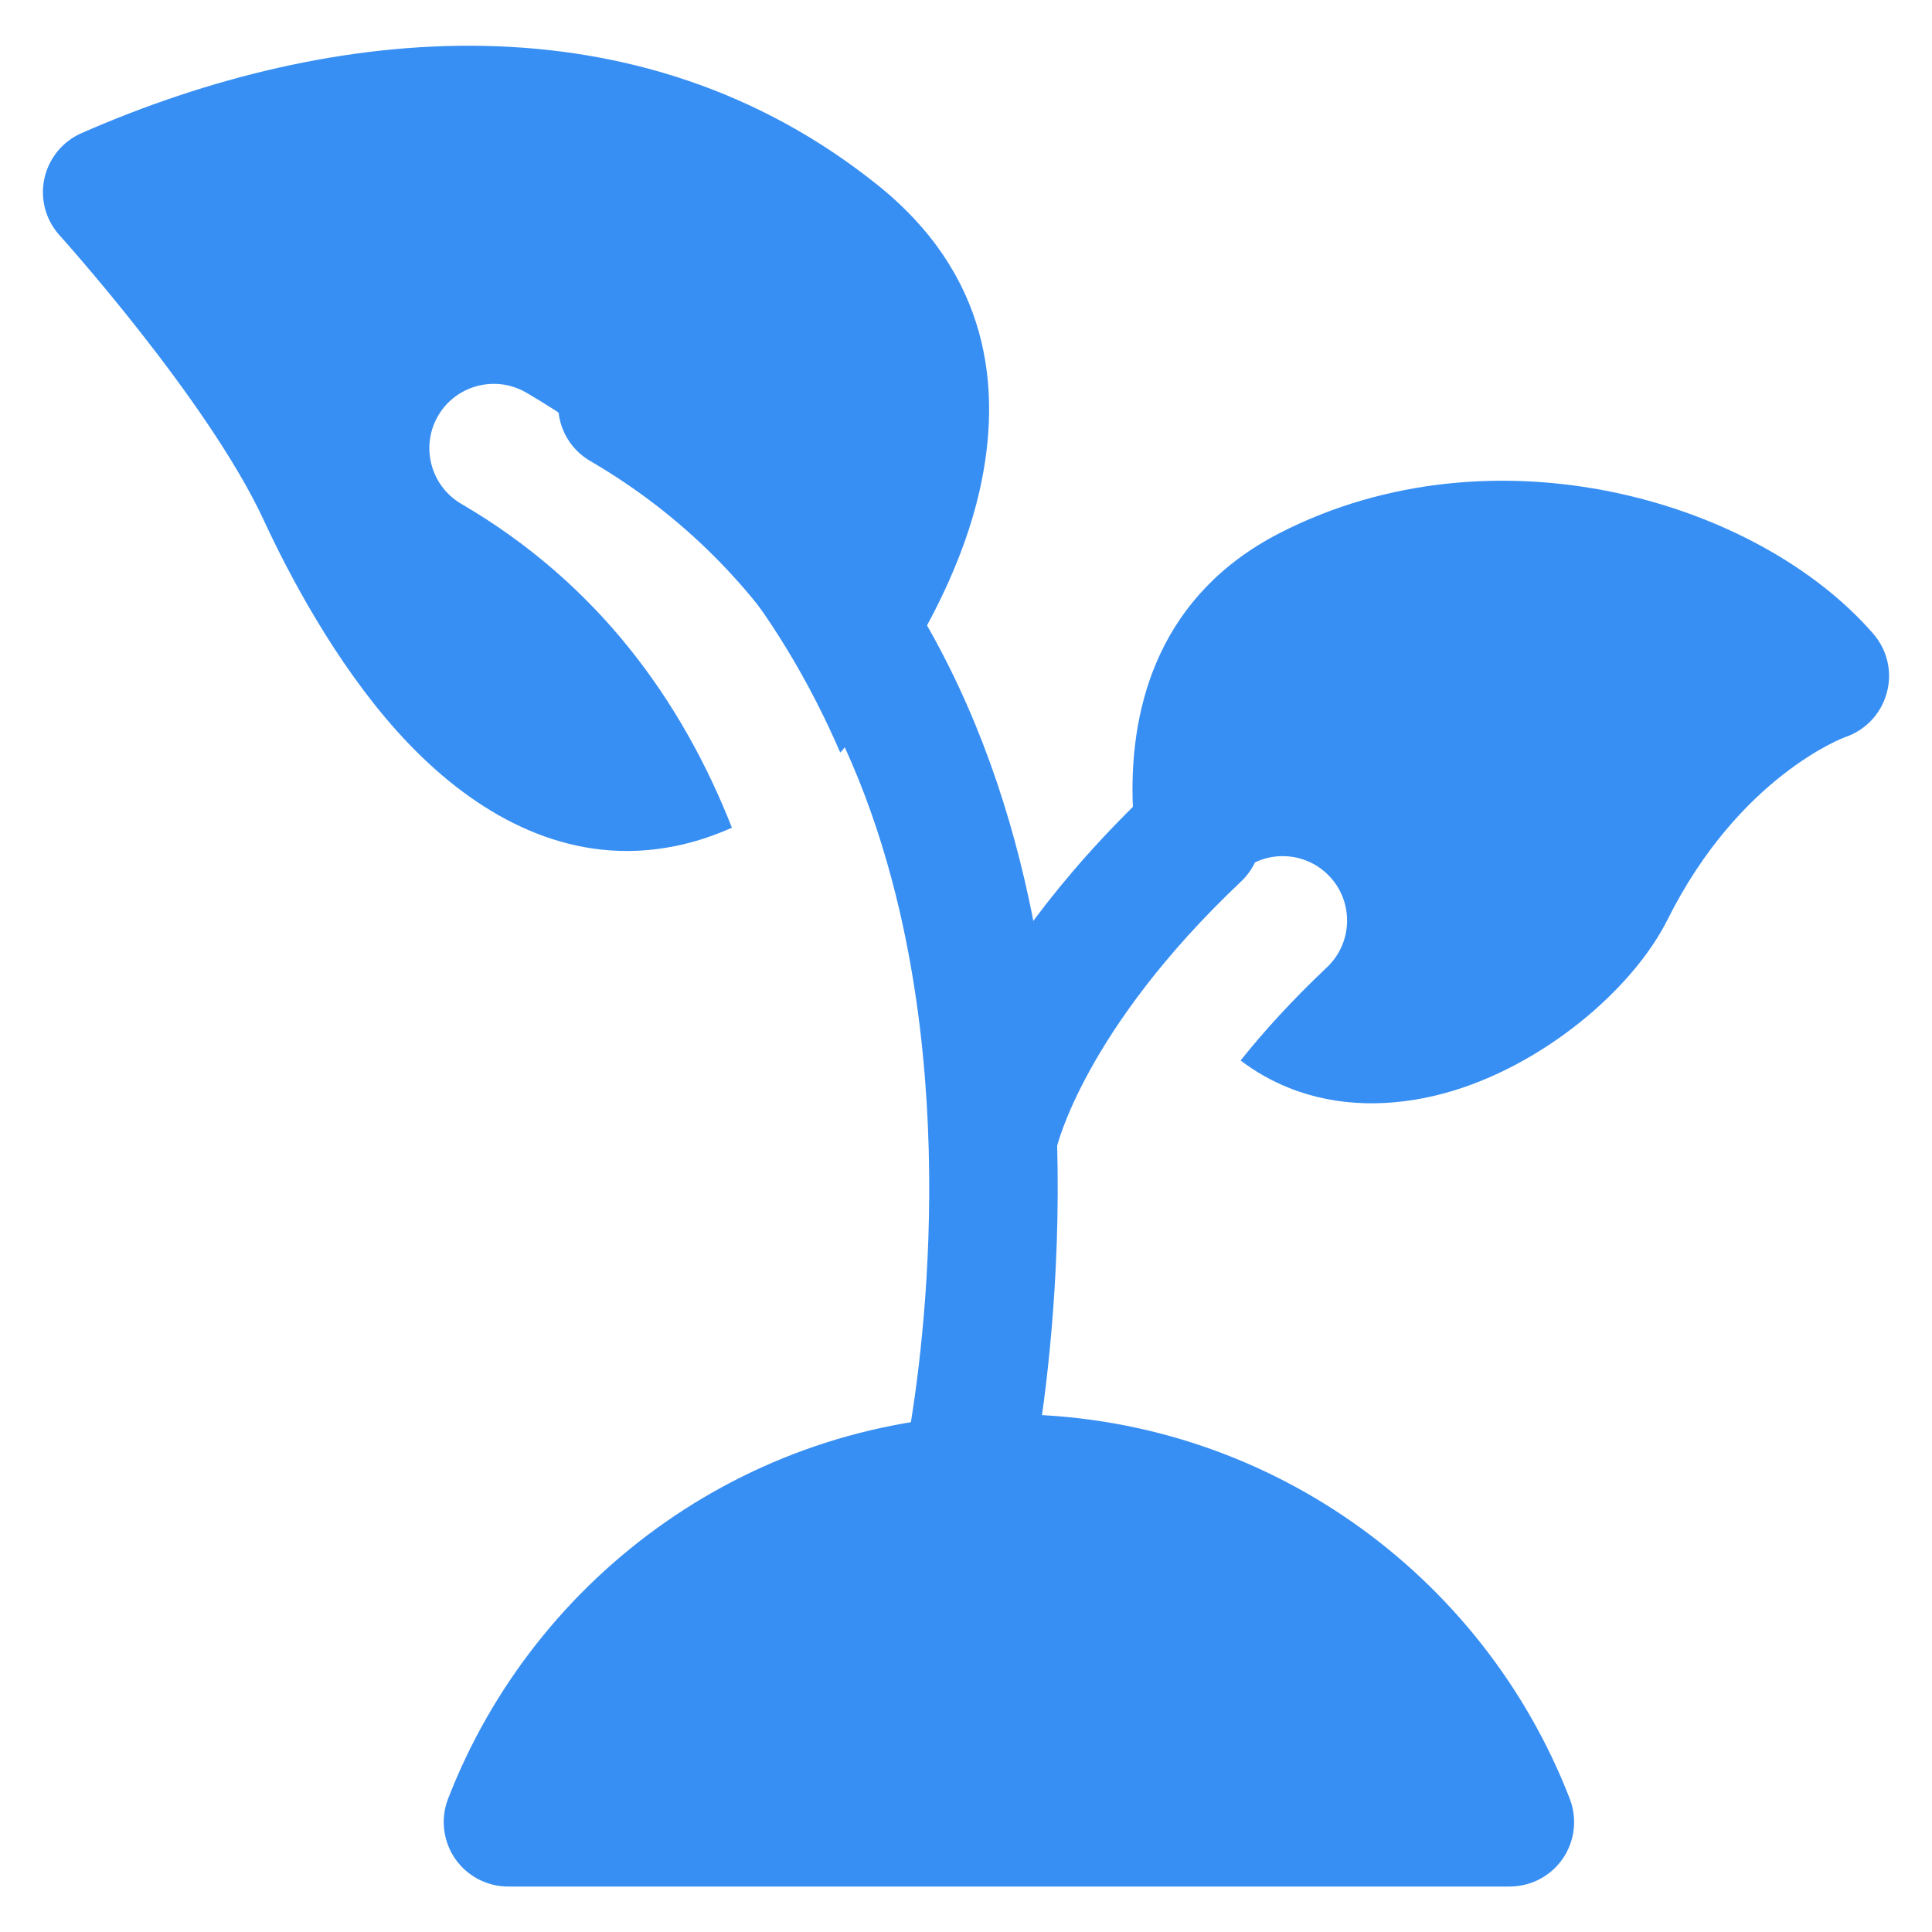
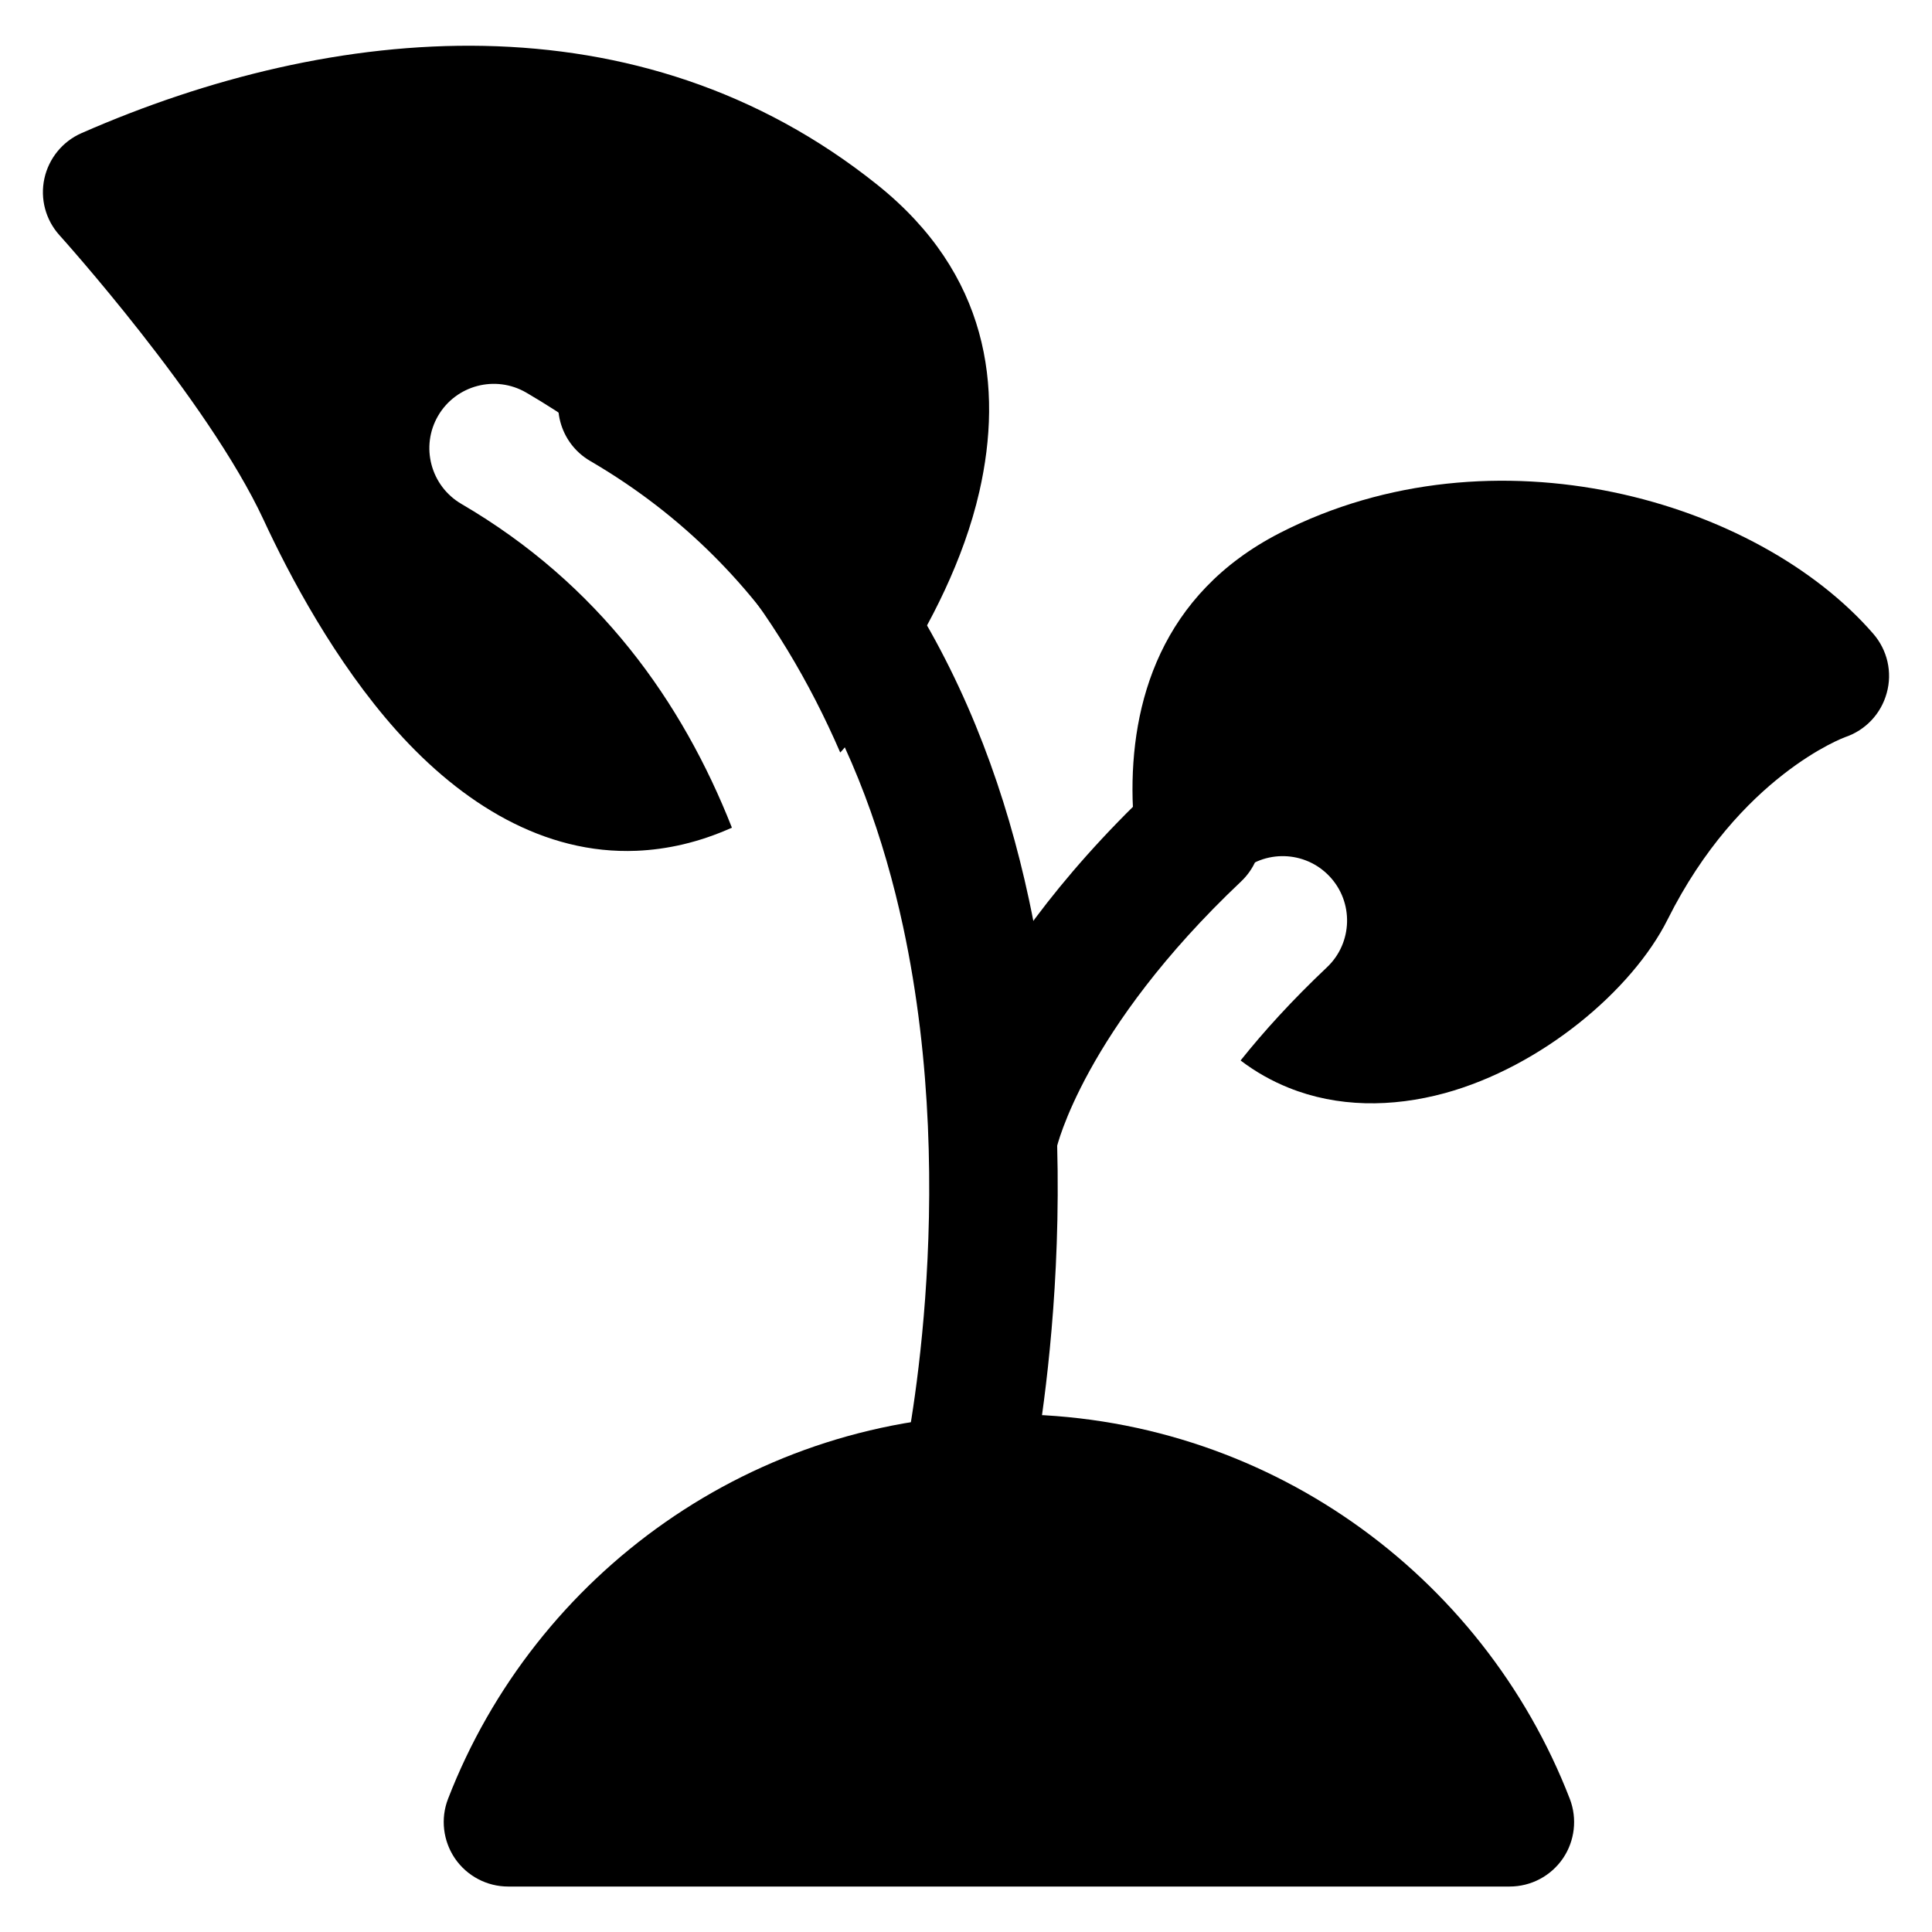
<svg xmlns="http://www.w3.org/2000/svg" width="30" height="30" viewBox="0 0 30 30" fill="none">
-   <path fill-rule="evenodd" clip-rule="evenodd" d="M6.957 27.933C8.308 24.44 11.7 21.96 15.666 21.96C19.633 21.96 23.025 24.44 24.376 27.933C24.494 28.24 24.454 28.587 24.268 28.859C24.081 29.131 23.773 29.294 23.442 29.294H7.89C7.561 29.294 7.252 29.131 7.065 28.859C6.88 28.587 6.838 28.24 6.957 27.933Z" fill="#388FF3" />
-   <path fill-rule="evenodd" clip-rule="evenodd" d="M15.976 23.177C15.856 23.716 15.321 24.056 14.783 23.936C14.244 23.816 13.904 23.281 14.024 22.743C14.024 22.743 14.936 18.633 14.023 14.387C13.436 11.663 12.092 8.865 9.163 7.157C8.687 6.879 8.525 6.267 8.803 5.789C9.081 5.313 9.693 5.152 10.171 5.429C13.641 7.455 15.284 10.737 15.977 13.965C16.984 18.647 15.976 23.177 15.976 23.177Z" fill="#388FF3" />
-   <path fill-rule="evenodd" clip-rule="evenodd" d="M16.407 17.824C16.297 18.365 15.769 18.716 15.229 18.607C14.688 18.497 14.337 17.971 14.447 17.429C14.447 17.429 14.865 15.1 17.897 12.233C18.299 11.855 18.932 11.872 19.311 12.273C19.691 12.675 19.672 13.308 19.272 13.687C16.825 16 16.407 17.824 16.407 17.824Z" fill="#388FF3" />
-   <path fill-rule="evenodd" clip-rule="evenodd" d="M18.047 14.802C17.949 14.54 17.613 13.552 17.587 12.407C17.552 10.924 18.019 9.226 19.877 8.274C23.199 6.575 27.289 7.769 29.088 9.841C29.308 10.095 29.387 10.439 29.297 10.761C29.209 11.084 28.967 11.34 28.649 11.447C28.649 11.447 27.012 12.043 25.895 14.277C25.343 15.38 23.933 16.564 22.436 16.974C21.609 17.199 20.765 17.195 20.011 16.891C19.752 16.787 19.5 16.647 19.264 16.467C19.623 16.017 20.064 15.531 20.605 15.02C21.005 14.642 21.024 14.008 20.644 13.607C20.265 13.206 19.632 13.188 19.231 13.567C18.78 13.992 18.388 14.405 18.047 14.802Z" fill="#388FF3" />
-   <path fill-rule="evenodd" clip-rule="evenodd" d="M11.365 12.852C10.851 13.083 10.355 13.191 9.885 13.211C8.444 13.271 7.167 12.472 6.161 11.349C5.2 10.275 4.489 8.927 4.093 8.072C3.224 6.201 0.923 3.652 0.923 3.652C0.708 3.413 0.621 3.087 0.689 2.773C0.757 2.46 0.971 2.197 1.264 2.068C5.172 0.353 9.917 -0.099 13.625 2.871C15.349 4.252 15.577 6.009 15.208 7.631C14.719 9.78 13.084 11.645 13.084 11.645C13.072 11.659 13.059 11.672 13.047 11.685C12.105 9.509 10.577 7.5 8.171 6.096C7.693 5.819 7.081 5.98 6.803 6.456C6.525 6.933 6.687 7.545 7.163 7.824C9.3 9.071 10.595 10.897 11.365 12.852Z" fill="#388FF3" />
+   <path fill-rule="evenodd" clip-rule="evenodd" d="M6.957 27.933C8.308 24.44 11.7 21.96 15.666 21.96C19.633 21.96 23.025 24.44 24.376 27.933C24.494 28.24 24.454 28.587 24.268 28.859C24.081 29.131 23.773 29.294 23.442 29.294H7.89C7.561 29.294 7.252 29.131 7.065 28.859C6.88 28.587 6.838 28.24 6.957 27.933Z" fill="#000000" />
+   <path fill-rule="evenodd" clip-rule="evenodd" d="M15.976 23.177C15.856 23.716 15.321 24.056 14.783 23.936C14.244 23.816 13.904 23.281 14.024 22.743C14.024 22.743 14.936 18.633 14.023 14.387C13.436 11.663 12.092 8.865 9.163 7.157C8.687 6.879 8.525 6.267 8.803 5.789C9.081 5.313 9.693 5.152 10.171 5.429C13.641 7.455 15.284 10.737 15.977 13.965C16.984 18.647 15.976 23.177 15.976 23.177Z" fill="#000000" />
+   <path fill-rule="evenodd" clip-rule="evenodd" d="M16.407 17.824C16.297 18.365 15.769 18.716 15.229 18.607C14.688 18.497 14.337 17.971 14.447 17.429C14.447 17.429 14.865 15.1 17.897 12.233C18.299 11.855 18.932 11.872 19.311 12.273C19.691 12.675 19.672 13.308 19.272 13.687C16.825 16 16.407 17.824 16.407 17.824Z" fill="#000000" />
+   <path fill-rule="evenodd" clip-rule="evenodd" d="M18.047 14.802C17.949 14.54 17.613 13.552 17.587 12.407C17.552 10.924 18.019 9.226 19.877 8.274C23.199 6.575 27.289 7.769 29.088 9.841C29.308 10.095 29.387 10.439 29.297 10.761C29.209 11.084 28.967 11.34 28.649 11.447C28.649 11.447 27.012 12.043 25.895 14.277C25.343 15.38 23.933 16.564 22.436 16.974C21.609 17.199 20.765 17.195 20.011 16.891C19.752 16.787 19.5 16.647 19.264 16.467C19.623 16.017 20.064 15.531 20.605 15.02C21.005 14.642 21.024 14.008 20.644 13.607C20.265 13.206 19.632 13.188 19.231 13.567C18.78 13.992 18.388 14.405 18.047 14.802Z" fill="#000000" />
+   <path fill-rule="evenodd" clip-rule="evenodd" d="M11.365 12.852C10.851 13.083 10.355 13.191 9.885 13.211C8.444 13.271 7.167 12.472 6.161 11.349C5.2 10.275 4.489 8.927 4.093 8.072C3.224 6.201 0.923 3.652 0.923 3.652C0.708 3.413 0.621 3.087 0.689 2.773C0.757 2.46 0.971 2.197 1.264 2.068C5.172 0.353 9.917 -0.099 13.625 2.871C15.349 4.252 15.577 6.009 15.208 7.631C14.719 9.78 13.084 11.645 13.084 11.645C13.072 11.659 13.059 11.672 13.047 11.685C12.105 9.509 10.577 7.5 8.171 6.096C7.693 5.819 7.081 5.98 6.803 6.456C6.525 6.933 6.687 7.545 7.163 7.824C9.3 9.071 10.595 10.897 11.365 12.852Z" fill="#000000" />
</svg>
